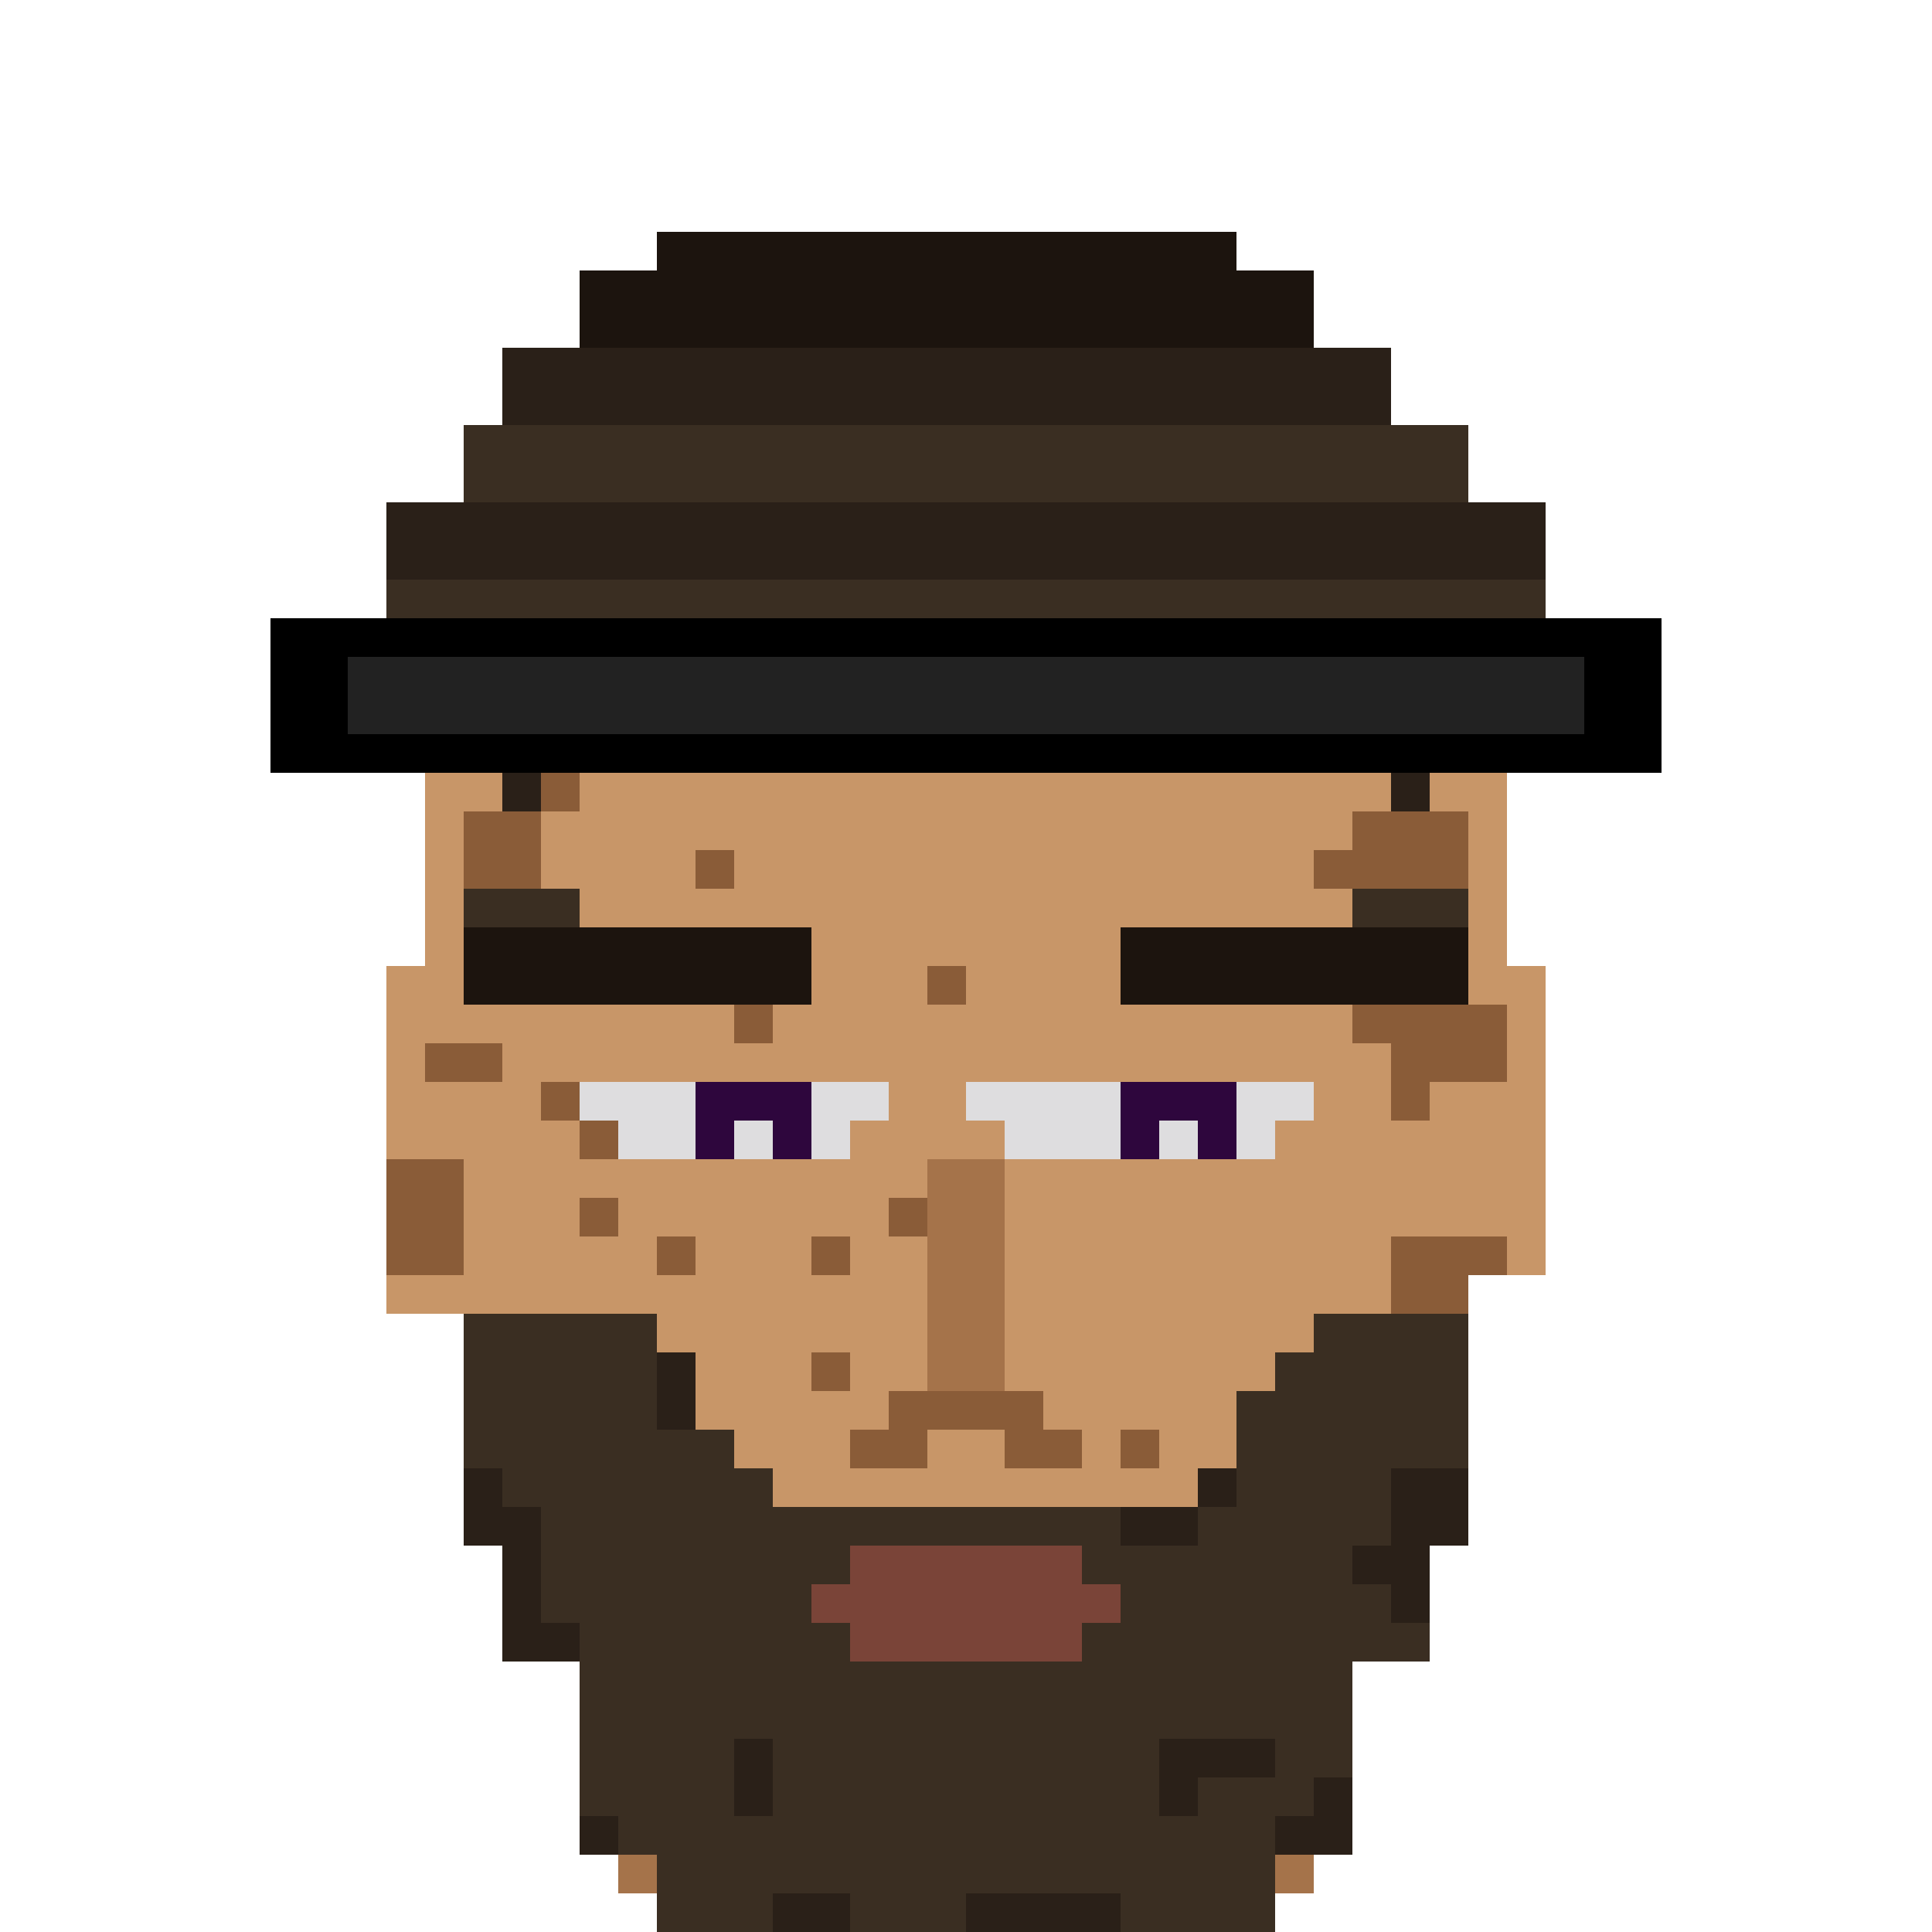
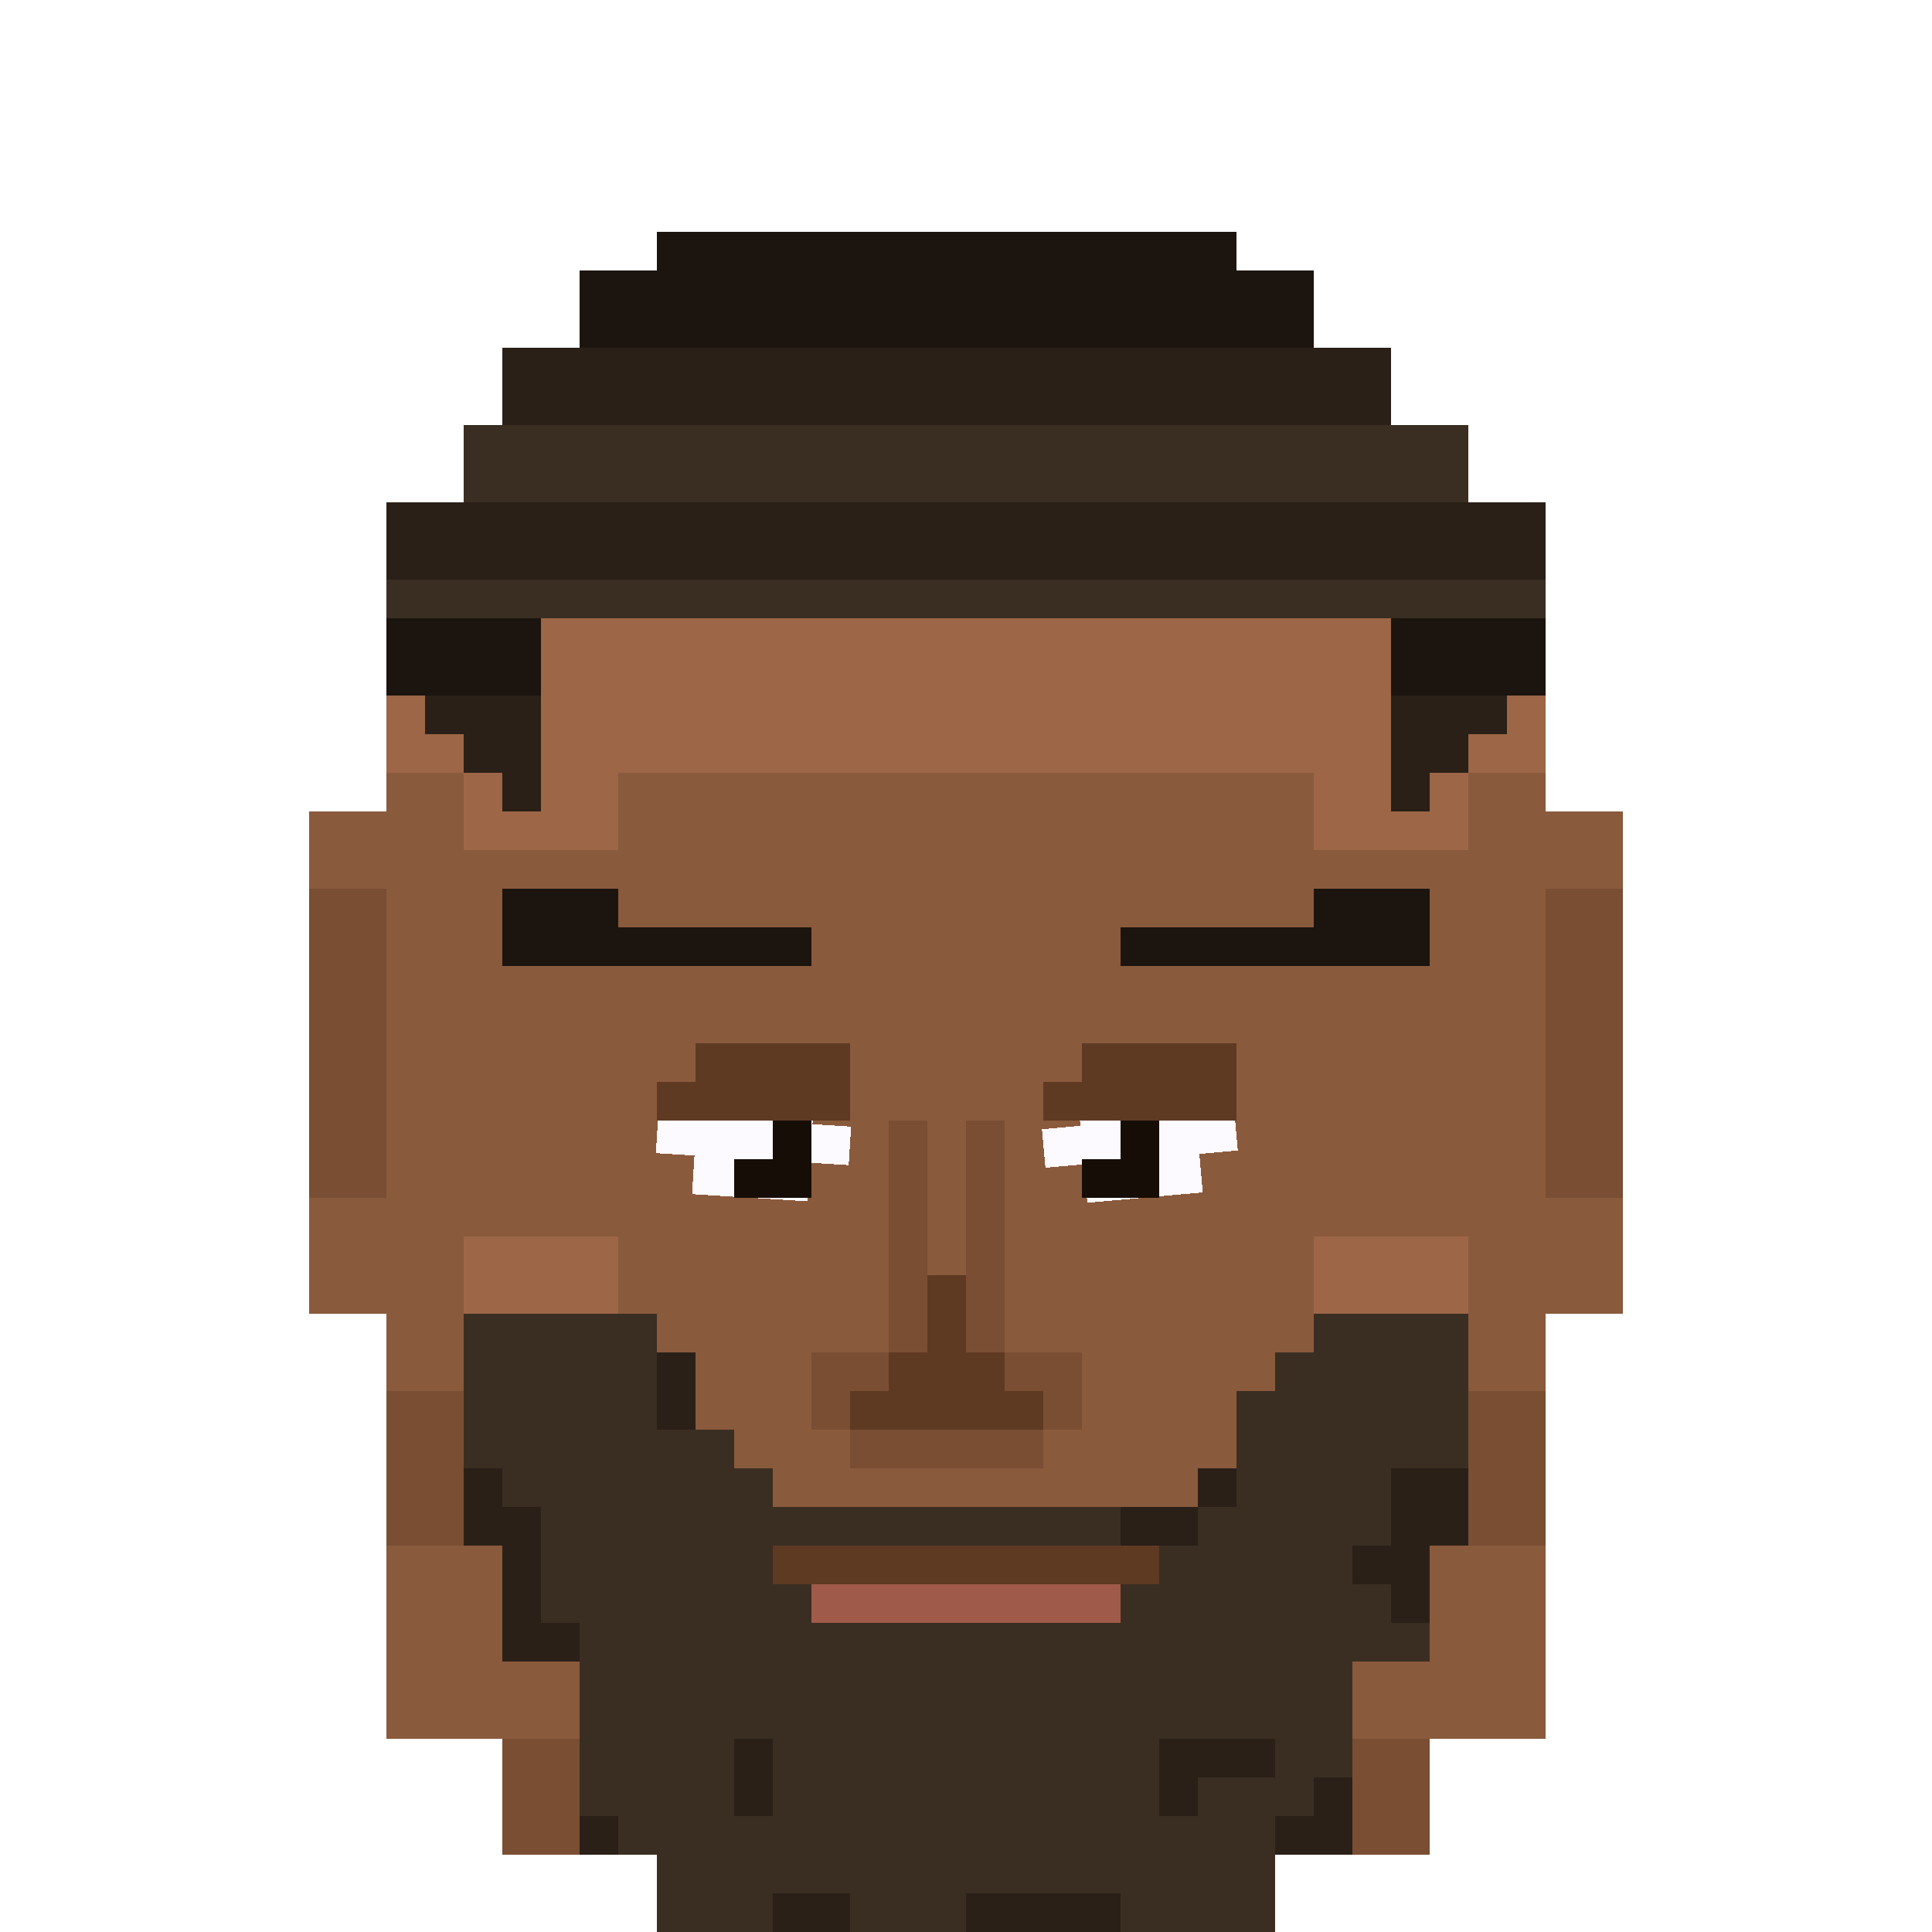
<svg xmlns="http://www.w3.org/2000/svg" width="500" height="500" viewBox="70 -30 500 500">
  <g shape-rendering="crispEdges">
    <g transform="scale(10)">
-       <g data-layer="face" data-skin="olive" data-jaw="0">
-         <g data-piece="skin-base" data-color-token="skin.hi" data-color-label="Skin Highlight" fill="#c89668">
-           <rect x="18" y="23" width="28" height="3" />
-           <rect x="20" y="18" width="24" height="5" />
-           <rect x="19" y="31" width="1" height="2" />
-           <rect x="18" y="26" width="2" height="4" />
-           <rect x="19" y="30" width="1" height="1" />
-           <rect x="20" y="17" width="24" height="1" />
-           <rect x="20" y="16" width="24" height="1" />
-           <rect x="21" y="15" width="22" height="1" />
-           <rect x="19" y="34" width="26" height="1" />
-           <rect x="19" y="33" width="1" height="1" />
-           <rect x="20" y="35" width="24" height="2" />
-           <rect x="20" y="37" width="24" height="3" />
-           <rect x="22" y="40" width="20" height="2" />
-           <rect x="20" y="16" width="2" height="2" />
-           <rect x="21" y="15" width="1" height="1" />
-           <rect x="43" y="16" width="1" height="2" />
-           <rect x="43" y="34" width="2" height="1" />
-           <rect x="19" y="30" width="1" height="4" />
-           <rect x="29" y="25" width="1" height="1" />
-           <rect x="30" y="25" width="1" height="1" />
-           <rect x="31" y="25" width="1" height="1" />
-           <rect x="32" y="25" width="1" height="1" />
-           <rect x="29" y="26" width="1" height="1" />
-           <rect x="30" y="26" width="1" height="1" />
-           <rect x="31" y="26" width="1" height="1" />
-           <rect x="32" y="26" width="1" height="1" />
-           <rect x="29" y="27" width="1" height="1" />
-           <rect x="30" y="27" width="1" height="1" />
-           <rect x="31" y="27" width="1" height="1" />
-           <rect x="32" y="27" width="1" height="1" />
-           <rect x="29" y="28" width="1" height="1" />
-           <rect x="30" y="28" width="1" height="1" />
-           <rect x="31" y="28" width="1" height="1" />
-           <rect x="32" y="28" width="1" height="1" />
-           <rect x="28" y="25" width="1" height="1" />
-           <rect x="28" y="26" width="1" height="1" />
-           <rect x="28" y="27" width="1" height="1" />
-           <rect x="28" y="28" width="1" height="1" />
+       <g data-layer="face" data-skin="brown" data-jaw="1">
+         <g data-piece="skin-base" data-color-token="skin.base" data-color-label="Skin Base" fill="#8a5a3c">
+           <rect x="17" y="15" width="30" height="20" />
+           <rect x="15" y="18" width="2" height="13" />
+           <rect x="47" y="18" width="2" height="13" />
+           <rect x="17" y="35" width="30" height="7" />
+         </g>
+         <g data-piece="skin-sh" data-color-token="skin.sh" data-color-label="Skin Sh" fill="#7a4e33">
+           <rect x="20" y="42" width="24" height="3" />
+           <rect x="15" y="20" width="2" height="8" />
+           <rect x="47" y="20" width="2" height="8" />
+           <rect x="17" y="33" width="4" height="4" />
+           <rect x="43" y="33" width="4" height="4" />
+         </g>
+         <g data-piece="skin-hi" data-color-token="skin.hi" data-color-label="Skin Hi" fill="#9c6647">
+           <rect x="17" y="15" width="30" height="2" />
+           <rect x="19" y="17" width="4" height="2" />
+           <rect x="41" y="17" width="4" height="2" />
+           <rect x="19" y="29" width="4" height="3" />
+           <rect x="41" y="29" width="4" height="3" />
+           <rect x="20" y="13" width="23" height="2" />
+         </g>
+       </g>
+       <g data-layer="eyebrows" data-thickness="1" data-angle="up" data-color="black">
+         <rect x="20" y="21" width="8" height="1" fill="#1c140e" />
+         <rect x="36" y="21" width="8" height="1" fill="#1c140e" />
+         <rect x="20" y="20" width="3" height="1" fill="#1c140e" />
+         <rect x="41" y="20" width="3" height="1" fill="#1c140e" />
+       </g>
+       <g data-layer="eyes" data-shape="beady" data-color="dark_brown">
+         <g data-piece="base" data-color="#fdfaff" data-color-label="base" transform="translate(0 2) rotate(3.558428 26.5 24.5)" fill="#fdfaff">
+           <rect x="28" y="24" width="1" height="1" />
+           <rect x="27" y="24" width="1" height="1" />
+           <rect x="27" y="23" width="1" height="1" />
+           <rect x="26" y="23" width="1" height="1" />
+           <rect x="26" y="24" width="1" height="1" />
+           <rect x="26" y="25" width="1" height="1" />
          <rect x="27" y="25" width="1" height="1" />
+           <rect x="25" y="24" width="1" height="1" />
+           <rect x="25" y="25" width="1" height="1" />
+           <rect x="24" y="24" width="1" height="1" />
+           <rect x="25" y="23" width="1" height="1" />
+         </g>
+         <g data-piece="base-2" data-color="#fdfaff" data-color-label="base" transform="translate(10 2) rotate(174.8656 26.5 24.5)" fill="#fdfaff">
+           <rect x="28" y="24" width="1" height="1" />
+           <rect x="27" y="24" width="1" height="1" />
+           <rect x="27" y="23" width="1" height="1" />
+           <rect x="26" y="23" width="1" height="1" />
+           <rect x="26" y="24" width="1" height="1" />
+           <rect x="26" y="25" width="1" height="1" />
+           <rect x="27" y="25" width="1" height="1" />
+           <rect x="25" y="24" width="1" height="1" />
+           <rect x="25" y="25" width="1" height="1" />
+           <rect x="24" y="24" width="1" height="1" />
+           <rect x="25" y="23" width="1" height="1" />
+         </g>
+         <g data-piece="pupil" data-color-token="eye.pupil" data-color-label="pupil" fill="#160d06">
          <rect x="27" y="26" width="1" height="1" />
          <rect x="27" y="27" width="1" height="1" />
-           <rect x="27" y="28" width="1" height="1" />
-           <rect x="27" y="29" width="1" height="1" />
-           <rect x="28" y="29" width="1" height="1" />
-           <rect x="29" y="29" width="1" height="1" />
-           <rect x="30" y="29" width="1" height="1" />
-           <rect x="27" y="30" width="1" height="1" />
-           <rect x="28" y="30" width="1" height="1" />
-           <rect x="29" y="30" width="1" height="1" />
-           <rect x="30" y="30" width="1" height="1" />
          <rect x="26" y="27" width="1" height="1" />
-           <rect x="26" y="28" width="1" height="1" />
-           <rect x="26" y="29" width="1" height="1" />
-           <rect x="26" y="30" width="1" height="1" />
-           <rect x="26" y="26" width="1" height="1" />
-           <rect x="25" y="26" width="1" height="1" />
-           <rect x="25" y="27" width="1" height="1" />
-           <rect x="25" y="28" width="1" height="1" />
-           <rect x="25" y="29" width="1" height="1" />
-           <rect x="24" y="26" width="1" height="1" />
-           <rect x="24" y="27" width="1" height="1" />
-           <rect x="24" y="28" width="1" height="1" />
-           <rect x="24" y="29" width="1" height="1" />
-           <rect x="24" y="25" width="1" height="1" />
-           <rect x="25" y="25" width="1" height="1" />
-           <rect x="26" y="25" width="1" height="1" />
-           <rect x="23" y="25" width="1" height="1" />
-           <rect x="23" y="26" width="1" height="1" />
-           <rect x="23" y="27" width="1" height="1" />
-           <rect x="23" y="28" width="1" height="1" />
-           <rect x="23" y="24" width="1" height="1" />
-           <rect x="24" y="24" width="1" height="1" />
-           <rect x="25" y="24" width="1" height="1" />
-           <rect x="26" y="24" width="1" height="1" />
-           <rect x="22" y="24" width="1" height="1" />
-           <rect x="22" y="25" width="1" height="1" />
-           <rect x="22" y="26" width="1" height="1" />
-           <rect x="22" y="27" width="1" height="1" />
-           <rect x="21" y="24" width="1" height="1" />
-           <rect x="21" y="25" width="1" height="1" />
-           <rect x="21" y="26" width="1" height="1" />
-           <rect x="21" y="27" width="1" height="1" />
-           <rect x="20" y="24" width="1" height="1" />
-           <rect x="20" y="25" width="1" height="1" />
-           <rect x="20" y="26" width="1" height="1" />
-           <rect x="20" y="27" width="1" height="1" />
-           <rect x="20" y="28" width="1" height="1" />
-           <rect x="21" y="28" width="1" height="1" />
-           <rect x="22" y="28" width="1" height="1" />
-           <rect x="19" y="25" width="1" height="1" />
-           <rect x="19" y="26" width="1" height="1" />
-           <rect x="19" y="27" width="1" height="1" />
-           <rect x="19" y="28" width="1" height="1" />
-           <rect x="19" y="29" width="1" height="1" />
-           <rect x="20" y="29" width="1" height="1" />
-           <rect x="21" y="29" width="1" height="1" />
-           <rect x="22" y="29" width="1" height="1" />
-           <rect x="19" y="30" width="1" height="1" />
-           <rect x="20" y="30" width="1" height="1" />
-           <rect x="21" y="30" width="1" height="1" />
-           <rect x="22" y="30" width="1" height="1" />
-           <rect x="23" y="29" width="1" height="1" />
-           <rect x="23" y="30" width="1" height="1" />
-           <rect x="24" y="30" width="1" height="1" />
-           <rect x="25" y="30" width="1" height="1" />
-           <rect x="21" y="31" width="1" height="1" />
-           <rect x="22" y="31" width="1" height="1" />
-           <rect x="23" y="31" width="1" height="1" />
-           <rect x="24" y="31" width="1" height="1" />
-           <rect x="20" y="31" width="1" height="1" />
-           <rect x="20" y="32" width="1" height="1" />
-           <rect x="21" y="32" width="1" height="1" />
-           <rect x="22" y="32" width="1" height="1" />
-           <rect x="23" y="32" width="1" height="1" />
-           <rect x="24" y="32" width="1" height="1" />
-           <rect x="21" y="33" width="1" height="1" />
-           <rect x="22" y="33" width="1" height="1" />
-           <rect x="23" y="33" width="1" height="1" />
-           <rect x="24" y="33" width="1" height="1" />
-           <rect x="20" y="33" width="1" height="1" />
-           <rect x="20" y="34" width="1" height="1" />
-           <rect x="21" y="34" width="1" height="1" />
-           <rect x="22" y="34" width="1" height="1" />
-           <rect x="23" y="34" width="1" height="1" />
-           <rect x="24" y="34" width="1" height="1" />
-           <rect x="25" y="31" width="1" height="1" />
-           <rect x="25" y="32" width="1" height="1" />
-           <rect x="25" y="33" width="1" height="1" />
-           <rect x="25" y="34" width="1" height="1" />
-           <rect x="26" y="31" width="1" height="1" />
-           <rect x="26" y="32" width="1" height="1" />
-           <rect x="26" y="33" width="1" height="1" />
-           <rect x="26" y="34" width="1" height="1" />
-           <rect x="27" y="31" width="1" height="1" />
-           <rect x="27" y="32" width="1" height="1" />
-           <rect x="27" y="33" width="1" height="1" />
-           <rect x="27" y="34" width="1" height="1" />
-           <rect x="28" y="31" width="1" height="1" />
-           <rect x="28" y="32" width="1" height="1" />
-           <rect x="28" y="33" width="1" height="1" />
-           <rect x="28" y="34" width="1" height="1" />
-           <rect x="29" y="31" width="1" height="1" />
-           <rect x="29" y="32" width="1" height="1" />
-           <rect x="29" y="33" width="1" height="1" />
-           <rect x="29" y="34" width="1" height="1" />
-           <rect x="30" y="31" width="1" height="1" />
-           <rect x="30" y="32" width="1" height="1" />
-           <rect x="30" y="33" width="1" height="1" />
-           <rect x="31" y="29" width="1" height="1" />
-           <rect x="31" y="30" width="1" height="1" />
-           <rect x="31" y="31" width="1" height="1" />
-           <rect x="31" y="32" width="1" height="1" />
-           <rect x="32" y="29" width="1" height="1" />
-           <rect x="32" y="30" width="1" height="1" />
-           <rect x="32" y="31" width="1" height="1" />
-           <rect x="32" y="32" width="1" height="1" />
-           <rect x="33" y="29" width="1" height="1" />
-           <rect x="33" y="30" width="1" height="1" />
-           <rect x="33" y="31" width="1" height="1" />
-           <rect x="33" y="32" width="1" height="1" />
-           <rect x="34" y="29" width="1" height="1" />
-           <rect x="34" y="30" width="1" height="1" />
-           <rect x="34" y="31" width="1" height="1" />
-           <rect x="34" y="32" width="1" height="1" />
-           <rect x="35" y="29" width="1" height="1" />
-           <rect x="35" y="30" width="1" height="1" />
-           <rect x="35" y="31" width="1" height="1" />
-           <rect x="35" y="32" width="1" height="1" />
-           <rect x="33" y="28" width="1" height="1" />
-           <rect x="34" y="28" width="1" height="1" />
-           <rect x="35" y="28" width="1" height="1" />
-           <rect x="36" y="28" width="1" height="1" />
-           <rect x="36" y="29" width="1" height="1" />
-           <rect x="36" y="30" width="1" height="1" />
-           <rect x="36" y="31" width="1" height="1" />
-           <rect x="34" y="27" width="1" height="1" />
-           <rect x="35" y="27" width="1" height="1" />
-           <rect x="36" y="27" width="1" height="1" />
-           <rect x="37" y="27" width="1" height="1" />
-           <rect x="37" y="28" width="1" height="1" />
-           <rect x="37" y="29" width="1" height="1" />
-           <rect x="37" y="30" width="1" height="1" />
-           <rect x="34" y="26" width="1" height="1" />
-           <rect x="35" y="26" width="1" height="1" />
-           <rect x="36" y="26" width="1" height="1" />
-           <rect x="37" y="26" width="1" height="1" />
-           <rect x="35" y="25" width="1" height="1" />
-           <rect x="36" y="25" width="1" height="1" />
-           <rect x="37" y="25" width="1" height="1" />
-           <rect x="38" y="25" width="1" height="1" />
-           <rect x="38" y="26" width="1" height="1" />
-           <rect x="38" y="27" width="1" height="1" />
-           <rect x="38" y="28" width="1" height="1" />
-           <rect x="35" y="24" width="1" height="1" />
-           <rect x="36" y="24" width="1" height="1" />
-           <rect x="37" y="24" width="1" height="1" />
-           <rect x="38" y="24" width="1" height="1" />
-           <rect x="35" y="23" width="1" height="1" />
-           <rect x="36" y="23" width="1" height="1" />
-           <rect x="37" y="23" width="1" height="1" />
-           <rect x="38" y="23" width="1" height="1" />
-           <rect x="34" y="22" width="1" height="1" />
-           <rect x="35" y="22" width="1" height="1" />
-           <rect x="36" y="22" width="1" height="1" />
-           <rect x="37" y="22" width="1" height="1" />
-           <rect x="34" y="23" width="1" height="1" />
-           <rect x="34" y="24" width="1" height="1" />
-           <rect x="34" y="25" width="1" height="1" />
-           <rect x="33" y="22" width="1" height="1" />
-           <rect x="33" y="23" width="1" height="1" />
-           <rect x="33" y="24" width="1" height="1" />
-           <rect x="33" y="25" width="1" height="1" />
-           <rect x="32" y="22" width="1" height="1" />
-           <rect x="32" y="23" width="1" height="1" />
-           <rect x="32" y="24" width="1" height="1" />
-           <rect x="33" y="26" width="1" height="1" />
-           <rect x="33" y="27" width="1" height="1" />
-           <rect x="32" y="33" width="1" height="1" />
-           <rect x="33" y="33" width="1" height="1" />
-           <rect x="34" y="33" width="1" height="1" />
-           <rect x="35" y="33" width="1" height="1" />
-           <rect x="36" y="32" width="1" height="1" />
-           <rect x="36" y="33" width="1" height="1" />
-           <rect x="33" y="34" width="1" height="1" />
-           <rect x="34" y="34" width="1" height="1" />
-           <rect x="35" y="34" width="1" height="1" />
-           <rect x="36" y="34" width="1" height="1" />
-           <rect x="37" y="31" width="1" height="1" />
-           <rect x="37" y="32" width="1" height="1" />
-           <rect x="37" y="33" width="1" height="1" />
-           <rect x="37" y="34" width="1" height="1" />
-           <rect x="34" y="35" width="1" height="1" />
-           <rect x="35" y="35" width="1" height="1" />
-           <rect x="36" y="35" width="1" height="1" />
-           <rect x="37" y="35" width="1" height="1" />
-           <rect x="38" y="32" width="1" height="1" />
-           <rect x="38" y="33" width="1" height="1" />
-           <rect x="38" y="34" width="1" height="1" />
-           <rect x="38" y="35" width="1" height="1" />
-           <rect x="39" y="32" width="1" height="1" />
-           <rect x="39" y="33" width="1" height="1" />
-           <rect x="39" y="34" width="1" height="1" />
-           <rect x="39" y="35" width="1" height="1" />
-           <rect x="38" y="31" width="1" height="1" />
-           <rect x="39" y="31" width="1" height="1" />
-           <rect x="40" y="31" width="1" height="1" />
-           <rect x="40" y="32" width="1" height="1" />
-           <rect x="40" y="33" width="1" height="1" />
-           <rect x="40" y="34" width="1" height="1" />
-           <rect x="38" y="30" width="1" height="1" />
-           <rect x="39" y="30" width="1" height="1" />
-           <rect x="40" y="30" width="1" height="1" />
-           <rect x="41" y="30" width="1" height="1" />
-           <rect x="41" y="31" width="1" height="1" />
-           <rect x="41" y="32" width="1" height="1" />
-           <rect x="41" y="33" width="1" height="1" />
-           <rect x="38" y="29" width="1" height="1" />
-           <rect x="39" y="29" width="1" height="1" />
-           <rect x="40" y="29" width="1" height="1" />
-           <rect x="41" y="29" width="1" height="1" />
-           <rect x="39" y="28" width="1" height="1" />
-           <rect x="40" y="28" width="1" height="1" />
-           <rect x="41" y="28" width="1" height="1" />
-           <rect x="42" y="28" width="1" height="1" />
-           <rect x="42" y="29" width="1" height="1" />
-           <rect x="42" y="30" width="1" height="1" />
-           <rect x="42" y="31" width="1" height="1" />
-           <rect x="39" y="27" width="1" height="1" />
-           <rect x="40" y="27" width="1" height="1" />
-           <rect x="41" y="27" width="1" height="1" />
-           <rect x="42" y="27" width="1" height="1" />
-           <rect x="39" y="26" width="1" height="1" />
-           <rect x="40" y="26" width="1" height="1" />
-           <rect x="41" y="26" width="1" height="1" />
-           <rect x="42" y="26" width="1" height="1" />
-           <rect x="39" y="25" width="1" height="1" />
-           <rect x="40" y="25" width="1" height="1" />
-           <rect x="41" y="25" width="1" height="1" />
-           <rect x="42" y="25" width="1" height="1" />
-           <rect x="43" y="25" width="1" height="1" />
-           <rect x="43" y="26" width="1" height="1" />
-           <rect x="43" y="27" width="1" height="1" />
-           <rect x="43" y="28" width="1" height="1" />
-           <rect x="40" y="24" width="1" height="1" />
-           <rect x="41" y="24" width="1" height="1" />
-           <rect x="42" y="24" width="1" height="1" />
-           <rect x="43" y="24" width="1" height="1" />
-           <rect x="43" y="29" width="1" height="1" />
-           <rect x="43" y="30" width="1" height="1" />
-           <rect x="44" y="26" width="1" height="1" />
-           <rect x="44" y="27" width="1" height="1" />
-           <rect x="44" y="28" width="1" height="1" />
-           <rect x="44" y="29" width="1" height="1" />
-           <rect x="45" y="26" width="1" height="1" />
-           <rect x="45" y="27" width="1" height="1" />
-           <rect x="45" y="28" width="1" height="1" />
-           <rect x="45" y="29" width="1" height="1" />
-           <rect x="44" y="25" width="1" height="1" />
-           <rect x="45" y="25" width="1" height="1" />
-           <rect x="44" y="30" width="1" height="1" />
-           <rect x="43" y="31" width="1" height="1" />
-           <rect x="44" y="31" width="1" height="1" />
-           <rect x="42" y="32" width="1" height="1" />
-           <rect x="43" y="32" width="1" height="1" />
-           <rect x="44" y="32" width="1" height="1" />
-           <rect x="42" y="33" width="1" height="1" />
-           <rect x="43" y="33" width="1" height="1" />
-           <rect x="44" y="33" width="1" height="1" />
-           <rect x="41" y="34" width="1" height="1" />
-           <rect x="42" y="34" width="1" height="1" />
-           <rect x="43" y="34" width="1" height="1" />
-           <rect x="44" y="34" width="1" height="1" />
-           <rect x="21" y="16" width="2" height="1" />
-           <rect x="21" y="16" width="2" height="1" />
-           <rect x="21" y="30" width="7" height="8" />
-           <rect x="44" y="23" width="1" height="1" />
-           <rect x="44" y="24" width="1" height="1" />
-           <rect x="20" y="15" width="1" height="1" />
-           <rect x="43" y="15" width="1" height="1" />
-           <rect x="19" y="17" width="1" height="1" />
-           <rect x="19" y="16" width="1" height="1" />
-           <rect x="19" y="15" width="1" height="1" />
-           <rect x="44" y="17" width="1" height="1" />
-           <rect x="44" y="16" width="1" height="1" />
-           <rect x="44" y="15" width="1" height="1" />
-           <rect x="18" y="16" width="1" height="1" />
-           <rect x="18" y="15" width="1" height="1" />
-           <rect x="18" y="17" width="1" height="1" />
-           <rect x="18" y="18" width="1" height="1" />
-           <rect x="18" y="19" width="1" height="1" />
-           <rect x="19" y="19" width="1" height="1" />
-           <rect x="19" y="20" width="1" height="1" />
-           <rect x="18" y="22" width="1" height="1" />
-           <rect x="18" y="21" width="1" height="1" />
-           <rect x="18" y="20" width="1" height="1" />
-           <rect x="17" y="22" width="1" height="1" />
-           <rect x="17" y="23" width="1" height="1" />
-           <rect x="17" y="24" width="1" height="1" />
-           <rect x="17" y="25" width="1" height="1" />
-           <rect x="18" y="25" width="1" height="1" />
-           <rect x="18" y="26" width="1" height="1" />
-           <rect x="18" y="27" width="1" height="1" />
-           <rect x="18" y="28" width="1" height="1" />
-           <rect x="45" y="15" width="1" height="1" />
-           <rect x="45" y="16" width="1" height="1" />
-           <rect x="45" y="17" width="1" height="1" />
-           <rect x="45" y="18" width="1" height="1" />
-           <rect x="45" y="19" width="1" height="1" />
-           <rect x="45" y="20" width="1" height="1" />
-           <rect x="45" y="21" width="1" height="1" />
-           <rect x="45" y="22" width="1" height="1" />
-           <rect x="45" y="23" width="1" height="1" />
-           <rect x="46" y="22" width="1" height="1" />
-           <rect x="46" y="23" width="1" height="1" />
-           <rect x="46" y="24" width="1" height="1" />
-           <rect x="46" y="25" width="1" height="1" />
-           <rect x="46" y="26" width="1" height="1" />
-           <rect x="46" y="27" width="1" height="1" />
-           <rect x="46" y="28" width="1" height="1" />
-           <rect x="46" y="29" width="1" height="1" />
-           <rect x="19" y="21" width="1" height="1" />
-           <rect x="19" y="22" width="1" height="1" />
-           <rect x="44" y="22" width="1" height="1" />
-           <rect x="44" y="21" width="1" height="1" />
-           <rect x="44" y="20" width="1" height="1" />
-           <rect x="42" y="14" width="1" height="1" />
-           <rect x="42" y="13" width="1" height="1" />
-           <rect x="41" y="13" width="1" height="1" />
-           <rect x="40" y="13" width="1" height="1" />
-           <rect x="39" y="13" width="1" height="1" />
-           <rect x="38" y="13" width="1" height="1" />
-           <rect x="37" y="13" width="1" height="1" />
-           <rect x="36" y="13" width="1" height="1" />
-           <rect x="35" y="13" width="1" height="1" />
-           <rect x="34" y="13" width="1" height="1" />
-           <rect x="33" y="13" width="1" height="1" />
-           <rect x="32" y="13" width="1" height="1" />
-           <rect x="31" y="13" width="1" height="1" />
-           <rect x="30" y="13" width="1" height="1" />
-           <rect x="29" y="13" width="1" height="1" />
-           <rect x="28" y="13" width="1" height="1" />
-           <rect x="27" y="13" width="1" height="1" />
-           <rect x="22" y="13" width="1" height="1" />
-           <rect x="21" y="13" width="1" height="1" />
-           <rect x="21" y="14" width="1" height="1" />
-           <rect x="22" y="14" width="1" height="1" />
-           <rect x="23" y="14" width="1" height="1" />
-           <rect x="24" y="14" width="1" height="1" />
-           <rect x="25" y="14" width="1" height="1" />
-           <rect x="26" y="14" width="1" height="1" />
-           <rect x="27" y="15" width="1" height="1" />
-           <rect x="28" y="15" width="1" height="1" />
-           <rect x="29" y="15" width="1" height="1" />
-           <rect x="30" y="15" width="1" height="1" />
-           <rect x="31" y="15" width="1" height="1" />
-           <rect x="32" y="15" width="1" height="1" />
-           <rect x="33" y="15" width="1" height="1" />
-           <rect x="34" y="15" width="1" height="1" />
-           <rect x="35" y="15" width="1" height="1" />
-           <rect x="36" y="15" width="1" height="1" />
-           <rect x="37" y="15" width="1" height="1" />
-           <rect x="38" y="15" width="1" height="1" />
-           <rect x="39" y="15" width="1" height="1" />
-           <rect x="40" y="15" width="1" height="1" />
-           <rect x="40" y="14" width="1" height="1" />
-           <rect x="41" y="14" width="1" height="1" />
-           <rect x="29" y="14" width="1" height="1" />
-           <rect x="28" y="14" width="1" height="1" />
-           <rect x="27" y="14" width="1" height="1" />
-           <rect x="30" y="14" width="1" height="1" />
-           <rect x="31" y="14" width="1" height="1" />
-           <rect x="32" y="14" width="1" height="1" />
-           <rect x="33" y="14" width="1" height="1" />
-           <rect x="34" y="14" width="1" height="1" />
-           <rect x="35" y="14" width="1" height="1" />
-           <rect x="36" y="14" width="1" height="1" />
-           <rect x="37" y="14" width="1" height="1" />
-           <rect x="38" y="14" width="1" height="1" />
-           <rect x="39" y="14" width="1" height="1" />
-           <rect x="26" y="13" width="1" height="1" />
-           <rect x="25" y="13" width="1" height="1" />
-           <rect x="24" y="13" width="1" height="1" />
-           <rect x="23" y="13" width="1" height="1" />
-           <rect x="17" y="26" width="1" height="1" />
-           <rect x="17" y="28" width="1" height="1" />
-           <rect x="17" y="27" width="1" height="1" />
-           <rect x="17" y="29" width="1" height="1" />
-           <rect x="17" y="30" width="1" height="1" />
-           <rect x="18" y="30" width="1" height="1" />
-         </g>
-         <g data-piece="skin-sh" data-color-token="skin.sh" data-color-label="Skin Sh" fill="#a5734a">
-           <rect x="22" y="42" width="20" height="3" />
-           <rect x="19" y="33" width="2" height="2" />
-           <rect x="20" y="35" width="1" height="2" />
-           <rect x="43" y="33" width="2" height="2" />
-           <rect x="43" y="35" width="1" height="2" />
-         </g>
-         <g data-piece="skin-hi" data-color-token="skin.deep" data-color-label="Skin shadow" data-color-opacity="0.52" fill="#8a5c38">
-           <rect x="20" y="16" width="3" height="1" />
-           <rect x="41" y="16" width="1" height="1" />
-           <rect x="21" y="15" width="2" height="1" />
-           <rect x="35" y="15" width="1" height="1" />
-           <rect x="39" y="15" width="1" height="1" />
-           <rect x="20" y="17" width="2" height="1" />
-           <rect x="20" y="18" width="1" height="1" />
-           <rect x="42" y="18" width="2" height="1" />
-           <rect x="43" y="17" width="1" height="1" />
-           <rect x="19" y="31" width="1" height="1" />
-           <rect x="43" y="29" width="2" height="1" />
-           <rect x="43" y="30" width="2" height="1" />
-           <rect x="43" y="31" width="2" height="1" />
-           <rect x="25" y="19" width="1" height="1" />
-           <rect x="20" y="19" width="1" height="1" />
-           <rect x="19" y="24" width="1" height="1" />
-           <rect x="21" y="25" width="1" height="1" />
-           <rect x="22" y="26" width="1" height="1" />
-           <rect x="22" y="28" width="1" height="1" />
-           <rect x="24" y="29" width="1" height="1" />
-           <rect x="25" y="26" width="1" height="1" />
-           <rect x="24" y="25" width="1" height="1" />
-           <rect x="26" y="25" width="1" height="1" />
-           <rect x="26" y="24" width="1" height="1" />
-           <rect x="26" y="23" width="1" height="1" />
-           <rect x="27" y="22" width="1" height="1" />
-           <rect x="31" y="22" width="1" height="1" />
-           <rect x="35" y="15" width="1" height="1" />
-           <rect x="41" y="19" width="1" height="1" />
-           <rect x="42" y="18" width="1" height="1" />
-           <rect x="42" y="19" width="1" height="1" />
-           <rect x="42" y="21" width="1" height="1" />
-           <rect x="43" y="18" width="1" height="1" />
-           <rect x="43" y="19" width="1" height="1" />
-           <rect x="43" y="21" width="1" height="1" />
-           <rect x="43" y="17" width="1" height="1" />
-           <rect x="42" y="22" width="1" height="1" />
-           <rect x="42" y="23" width="1" height="1" />
-           <rect x="43" y="22" width="1" height="1" />
-           <rect x="43" y="23" width="1" height="1" />
-           <rect x="43" y="24" width="1" height="1" />
-           <rect x="44" y="23" width="1" height="1" />
-           <rect x="44" y="24" width="1" height="1" />
-           <rect x="43" y="25" width="1" height="1" />
-           <rect x="43" y="29" width="1" height="1" />
-           <rect x="44" y="29" width="1" height="1" />
-           <rect x="45" y="29" width="1" height="1" />
-           <rect x="43" y="30" width="1" height="1" />
-           <rect x="44" y="30" width="1" height="1" />
-           <rect x="43" y="31" width="1" height="1" />
-           <rect x="41" y="32" width="1" height="1" />
-           <rect x="42" y="32" width="1" height="1" />
-           <rect x="43" y="32" width="1" height="1" />
-           <rect x="40" y="33" width="1" height="1" />
-           <rect x="41" y="33" width="1" height="1" />
-           <rect x="42" y="33" width="1" height="1" />
-           <rect x="43" y="33" width="1" height="1" />
-           <rect x="42" y="35" width="1" height="1" />
-           <rect x="43" y="34" width="1" height="1" />
-           <rect x="43" y="35" width="1" height="1" />
-           <rect x="41" y="37" width="1" height="1" />
-           <rect x="36" y="34" width="1" height="1" />
-           <rect x="30" y="28" width="1" height="1" />
-           <rect x="28" y="29" width="1" height="1" />
-           <rect x="37" y="39" width="1" height="1" />
-           <rect x="28" y="32" width="1" height="1" />
-           <rect x="32" y="33" width="1" height="1" />
-           <rect x="19" y="31" width="1" height="1" />
-           <rect x="19" y="32" width="1" height="1" />
-           <rect x="19" y="33" width="1" height="1" />
-           <rect x="18" y="27" width="1" height="1" />
-           <rect x="18" y="28" width="1" height="1" />
-           <rect x="18" y="29" width="1" height="1" />
-           <rect x="18" y="24" width="1" height="1" />
-           <rect x="20" y="18" width="1" height="1" />
-           <rect x="20" y="17" width="1" height="1" />
-           <rect x="21" y="17" width="1" height="1" />
-           <rect x="20" y="16" width="1" height="1" />
-           <rect x="21" y="16" width="1" height="1" />
-           <rect x="22" y="16" width="1" height="1" />
-           <rect x="27" y="41" width="1" height="1" />
-           <rect x="31" y="41" width="1" height="1" />
-           <rect x="37" y="40" width="1" height="1" />
-           <rect x="37" y="41" width="1" height="1" />
-           <rect x="45" y="23" width="1" height="1" />
-           <rect x="45" y="24" width="1" height="1" />
-           <rect x="44" y="19" width="1" height="1" />
-           <rect x="19" y="18" width="1" height="1" />
-           <rect x="19" y="19" width="1" height="1" />
-           <rect x="19" y="20" width="1" height="1" />
-           <rect x="44" y="18" width="1" height="1" />
-           <rect x="17" y="27" width="1" height="1" />
-           <rect x="17" y="28" width="1" height="1" />
-           <rect x="17" y="29" width="1" height="1" />
-         </g>
-       </g>
-       <g data-layer="eyebrows" data-thickness="2" data-angle="flat" data-color="black">
-         <rect x="19" y="21" width="9" height="2" fill="#1c140e" />
-         <rect x="36" y="21" width="9" height="2" fill="#1c140e" />
-         <rect x="19" y="20" width="3" height="1" fill="#3a2e22" />
-         <rect x="42" y="20" width="3" height="1" fill="#3a2e22" />
-       </g>
-       <g data-layer="eyes" data-shape="slanted" data-color="violet">
-         <g data-piece="base" data-color="#dedddf" data-color-label="base" transform="translate(1 0)" fill="#dedddf">
-           <rect x="23" y="24" width="1" height="1" />
-           <rect x="24" y="24" width="1" height="1" />
-           <rect x="25" y="24" width="1" height="1" />
-           <rect x="26" y="24" width="1" height="1" />
-           <rect x="21" y="25" width="1" height="1" />
-           <rect x="22" y="25" width="1" height="1" />
-           <rect x="23" y="25" width="1" height="1" />
+         </g>
+         <g data-piece="pupil-2" data-color-token="eye.pupil" data-color-label="pupil" transform="translate(9 0)" fill="#160d06">
+           <rect x="27" y="26" width="1" height="1" />
+           <rect x="27" y="27" width="1" height="1" />
+           <rect x="26" y="27" width="1" height="1" />
+         </g>
+         <g data-piece="eyelids" data-color-token="skin.deep" data-color-label="eyelids" fill="#5e3a23">
          <rect x="24" y="25" width="1" height="1" />
          <rect x="25" y="25" width="1" height="1" />
          <rect x="26" y="25" width="1" height="1" />
          <rect x="27" y="25" width="1" height="1" />
          <rect x="28" y="25" width="1" height="1" />
-           <rect x="21" y="25" width="1" height="1" />
-           <rect x="22" y="25" width="1" height="1" />
-           <rect x="23" y="25" width="1" height="1" />
-           <rect x="24" y="25" width="1" height="1" />
-           <rect x="25" y="25" width="1" height="1" />
-           <rect x="26" y="25" width="1" height="1" />
-           <rect x="27" y="25" width="1" height="1" />
-           <rect x="28" y="25" width="1" height="1" />
-           <rect x="21" y="25" width="1" height="1" />
-           <rect x="22" y="25" width="1" height="1" />
-           <rect x="23" y="25" width="1" height="1" />
-           <rect x="24" y="25" width="1" height="1" />
-           <rect x="25" y="25" width="1" height="1" />
-           <rect x="26" y="25" width="1" height="1" />
-           <rect x="27" y="25" width="1" height="1" />
-           <rect x="28" y="25" width="1" height="1" />
-           <rect x="23" y="26" width="1" height="1" />
-           <rect x="24" y="26" width="1" height="1" />
-           <rect x="25" y="26" width="1" height="1" />
-           <rect x="26" y="26" width="1" height="1" />
-           <rect x="33" y="24" width="1" height="1" />
-           <rect x="34" y="24" width="1" height="1" />
-           <rect x="35" y="24" width="1" height="1" />
-           <rect x="36" y="24" width="1" height="1" />
-           <rect x="37" y="24" width="1" height="1" />
-           <rect x="31" y="25" width="1" height="1" />
-           <rect x="32" y="25" width="1" height="1" />
-           <rect x="33" y="25" width="1" height="1" />
+           <rect x="25" y="24" width="1" height="1" />
+           <rect x="26" y="24" width="1" height="1" />
+           <rect x="27" y="24" width="1" height="1" />
+           <rect x="28" y="24" width="1" height="1" />
          <rect x="34" y="25" width="1" height="1" />
          <rect x="35" y="25" width="1" height="1" />
          <rect x="36" y="25" width="1" height="1" />
          <rect x="37" y="25" width="1" height="1" />
          <rect x="38" y="25" width="1" height="1" />
-           <rect x="39" y="25" width="1" height="1" />
+           <rect x="38" y="24" width="1" height="1" />
+           <rect x="37" y="24" width="1" height="1" />
+           <rect x="36" y="24" width="1" height="1" />
+           <rect x="35" y="24" width="1" height="1" />
+         </g>
+       </g>
+       <g data-layer="nose" data-shape="long">
+         <g data-piece="skin-deep" data-color-token="skin.deep" data-color-label="Skin Deep" transform="translate(0 1)" fill="#5e3a23">
+           <rect x="31" y="29" width="1" height="1" />
+           <rect x="31" y="30" width="1" height="1" />
+           <rect x="31" y="31" width="1" height="1" />
+           <rect x="30" y="32" width="1" height="1" />
+           <rect x="30" y="31" width="1" height="1" />
+           <rect x="29" y="32" width="1" height="1" />
+           <rect x="31" y="32" width="1" height="1" />
+           <rect x="33" y="32" width="1" height="1" />
+           <rect x="32" y="32" width="1" height="1" />
+           <rect x="32" y="31" width="1" height="1" />
+         </g>
+         <g data-piece="skin-shadow" data-color-token="skin.sh" data-color-label="Skin Shadow" transform="translate(1 1)" fill="#7a4e33">
+           <rect x="29" y="27" width="1" height="1" />
+           <rect x="29" y="28" width="1" height="1" />
+           <rect x="29" y="29" width="1" height="1" />
+           <rect x="29" y="30" width="1" height="1" />
+           <rect x="28" y="31" width="1" height="1" />
+           <rect x="27" y="31" width="1" height="1" />
+           <rect x="27" y="32" width="1" height="1" />
+           <rect x="28" y="33" width="1" height="1" />
+           <rect x="29" y="33" width="1" height="1" />
+           <rect x="31" y="28" width="1" height="1" />
+           <rect x="31" y="27" width="1" height="1" />
+           <rect x="31" y="29" width="1" height="1" />
+           <rect x="31" y="30" width="1" height="1" />
+           <rect x="32" y="31" width="1" height="1" />
+           <rect x="33" y="31" width="1" height="1" />
+           <rect x="33" y="32" width="1" height="1" />
+           <rect x="32" y="33" width="1" height="1" />
+           <rect x="31" y="33" width="1" height="1" />
+           <rect x="30" y="33" width="1" height="1" />
+           <rect x="29" y="26" width="1" height="1" />
+           <rect x="31" y="26" width="1" height="1" />
+           <rect x="29" y="25" width="1" height="1" />
          <rect x="31" y="25" width="1" height="1" />
-           <rect x="32" y="25" width="1" height="1" />
-           <rect x="33" y="25" width="1" height="1" />
-           <rect x="34" y="25" width="1" height="1" />
-           <rect x="35" y="25" width="1" height="1" />
-           <rect x="36" y="25" width="1" height="1" />
-           <rect x="37" y="25" width="1" height="1" />
-           <rect x="38" y="25" width="1" height="1" />
-           <rect x="39" y="25" width="1" height="1" />
-           <rect x="31" y="25" width="1" height="1" />
-           <rect x="32" y="25" width="1" height="1" />
-           <rect x="33" y="25" width="1" height="1" />
-           <rect x="34" y="25" width="1" height="1" />
-           <rect x="35" y="25" width="1" height="1" />
-           <rect x="36" y="25" width="1" height="1" />
-           <rect x="37" y="25" width="1" height="1" />
-           <rect x="38" y="25" width="1" height="1" />
-           <rect x="39" y="25" width="1" height="1" />
-           <rect x="33" y="26" width="1" height="1" />
-           <rect x="34" y="26" width="1" height="1" />
-           <rect x="35" y="26" width="1" height="1" />
-           <rect x="36" y="26" width="1" height="1" />
-           <rect x="37" y="26" width="1" height="1" />
-           <rect x="22" y="26" width="1" height="1" />
-           <rect x="27" y="26" width="1" height="1" />
-           <rect x="38" y="26" width="1" height="1" />
-           <rect x="32" y="26" width="1" height="1" />
-         </g>
-         <g data-piece="eyelids" data-color-token="skin.hi" data-color-label="eyelids" transform="translate(0 1)" fill="#c89668">
-           <rect x="23" y="23" width="1" height="1" />
-           <rect x="24" y="23" width="1" height="1" />
-           <rect x="25" y="23" width="1" height="1" />
-           <rect x="26" y="23" width="1" height="1" />
-           <rect x="27" y="23" width="1" height="1" />
-           <rect x="28" y="23" width="1" height="1" />
-           <rect x="33" y="23" width="1" height="1" />
-           <rect x="34" y="23" width="1" height="1" />
-           <rect x="35" y="23" width="1" height="1" />
-           <rect x="36" y="23" width="1" height="1" />
-           <rect x="37" y="23" width="1" height="1" />
-           <rect x="38" y="23" width="1" height="1" />
-           <rect x="39" y="23" width="1" height="1" />
-         </g>
-         <g data-piece="pupils" data-color-token="eye.pupil" data-color-label="Iris" data-color-opacity="0.71" fill="#2e063d">
-           <rect x="26" y="25" width="1" height="1" />
-           <rect x="27" y="26" width="1" height="1" />
-           <rect x="36" y="25" width="1" height="1" />
-           <rect x="36" y="25" width="1" height="1" />
-           <rect x="36" y="26" width="1" height="1" />
-           <rect x="38" y="26" width="1" height="1" />
-           <rect x="38" y="25" width="1" height="1" />
-           <rect x="37" y="25" width="1" height="1" />
-           <rect x="38" y="25" width="1" height="1" />
-           <rect x="27" y="25" width="1" height="1" />
-           <rect x="25" y="25" width="1" height="1" />
-           <rect x="25" y="26" width="1" height="1" />
-         </g>
-       </g>
-       <g data-layer="nose" data-shape="narrow">
-         <rect x="31" y="27" width="2" height="7" fill="#a5734a" />
-         <rect x="30" y="33" width="4" height="1" fill="#8a5c38" />
-         <rect x="33" y="28" width="1" height="5" fill="#c89668" />
-         <rect x="29" y="34" width="2" height="1" fill="#8a5c38" />
-         <rect x="33" y="34" width="2" height="1" fill="#8a5c38" />
-       </g>
-       <g data-layer="neck" data-style="rounded">
-         <g data-piece="skin-highlight" data-color-token="skin.deep" data-color-label="Skin Deep" fill="#8a5c38">
-           <rect x="23" y="44" width="18" height="2" />
-           <rect x="24" y="45" width="15" height="1" />
-           <rect x="25" y="45" width="12" height="2" />
-         </g>
-         <g data-piece="shadow" data-color-token="skin.sh" data-color-label="shadow" fill="#a5734a">
-           <rect x="23" y="45" width="1" height="1" />
-           <rect x="24" y="45" width="1" height="1" />
-           <rect x="25" y="45" width="1" height="1" />
-           <rect x="26" y="45" width="1" height="1" />
-           <rect x="27" y="45" width="1" height="1" />
-           <rect x="28" y="45" width="1" height="1" />
-           <rect x="29" y="45" width="1" height="1" />
-           <rect x="30" y="45" width="1" height="1" />
-           <rect x="31" y="45" width="1" height="1" />
-           <rect x="32" y="45" width="1" height="1" />
-           <rect x="33" y="45" width="1" height="1" />
-           <rect x="34" y="45" width="1" height="1" />
-           <rect x="35" y="45" width="1" height="1" />
-           <rect x="36" y="45" width="1" height="1" />
-           <rect x="37" y="45" width="1" height="1" />
-           <rect x="38" y="45" width="1" height="1" />
-           <rect x="39" y="45" width="1" height="1" />
-           <rect x="40" y="45" width="1" height="1" />
-           <rect x="36" y="46" width="1" height="1" />
-           <rect x="35" y="46" width="1" height="1" />
-           <rect x="34" y="46" width="1" height="1" />
-           <rect x="33" y="46" width="1" height="1" />
-           <rect x="32" y="46" width="1" height="1" />
-           <rect x="31" y="46" width="1" height="1" />
-           <rect x="30" y="46" width="1" height="1" />
-           <rect x="29" y="46" width="1" height="1" />
-           <rect x="28" y="46" width="1" height="1" />
-           <rect x="27" y="46" width="1" height="1" />
-           <rect x="26" y="46" width="1" height="1" />
-           <rect x="25" y="46" width="1" height="1" />
-         </g>
+         </g>
+       </g>
+       <g data-layer="neck" data-style="default">
+         <rect x="24" y="45" width="16" height="3" fill="#7a4e33" />
+         <rect x="24" y="45" width="16" height="1" fill="#5e3a23" />
+         <rect x="26" y="45" width="12" height="1" fill="#5e3a23" />
      </g>
      <g data-layer="stubble" data-style="full" data-enabled="true">
        <g data-piece="hair-highlight" data-color-token="hair.hi" data-color-label="Hair Highlight" fill="#3a2e22">
          <rect x="20" y="36" width="24" height="1" />
          <rect x="20" y="37" width="24" height="1" />
          <rect x="20" y="38" width="24" height="1" />
          <rect x="20" y="39" width="24" height="1" />
          <rect x="22" y="40" width="20" height="1" />
          <rect x="22" y="41" width="20" height="1" />
          <rect x="22" y="42" width="20" height="1" />
          <rect x="22" y="43" width="20" height="1" />
          <rect x="23" y="44" width="18" height="1" />
          <rect x="24" y="46" width="16" height="1" />
          <rect x="24" y="45" width="16" height="1" />
          <rect x="20" y="35" width="7" height="1" />
          <rect x="38" y="35" width="6" height="1" />
          <rect x="19" y="34" width="7" height="1" />
          <rect x="39" y="34" width="6" height="1" />
          <rect x="19" y="33" width="6" height="1" />
          <rect x="39" y="33" width="6" height="1" />
          <rect x="19" y="32" width="6" height="1" />
          <rect x="40" y="32" width="5" height="1" />
          <rect x="19" y="31" width="5" height="1" />
          <rect x="41" y="31" width="4" height="1" />
          <rect x="22" y="44" width="1" height="1" />
          <rect x="41" y="44" width="1" height="1" />
        </g>
        <g data-piece="hair-base" data-color-token="hair.base" data-color-label="Hair Base" fill="#2a2018">
          <rect x="26" y="43" width="1" height="1" />
          <rect x="26" y="42" width="1" height="1" />
          <rect x="32" y="46" width="1" height="1" />
          <rect x="33" y="46" width="1" height="1" />
          <rect x="34" y="46" width="1" height="1" />
          <rect x="35" y="46" width="1" height="1" />
          <rect x="40" y="44" width="1" height="1" />
          <rect x="41" y="44" width="1" height="1" />
          <rect x="41" y="43" width="1" height="1" />
          <rect x="43" y="37" width="1" height="1" />
          <rect x="42" y="37" width="1" height="1" />
          <rect x="43" y="38" width="1" height="1" />
          <rect x="19" y="35" width="1" height="1" />
          <rect x="19" y="36" width="1" height="1" />
          <rect x="20" y="36" width="1" height="1" />
          <rect x="20" y="37" width="1" height="1" />
          <rect x="20" y="38" width="1" height="1" />
          <rect x="20" y="39" width="1" height="1" />
          <rect x="21" y="39" width="1" height="1" />
          <rect x="43" y="35" width="1" height="1" />
          <rect x="43" y="36" width="1" height="1" />
          <rect x="44" y="35" width="1" height="1" />
          <rect x="44" y="36" width="1" height="1" />
          <rect x="22" y="44" width="1" height="1" />
          <rect x="27" y="46" width="1" height="1" />
          <rect x="28" y="46" width="1" height="1" />
          <rect x="37" y="43" width="1" height="1" />
          <rect x="37" y="42" width="1" height="1" />
          <rect x="38" y="42" width="1" height="1" />
          <rect x="39" y="42" width="1" height="1" />
          <rect x="24" y="32" width="1" height="1" />
          <rect x="24" y="33" width="1" height="1" />
          <rect x="36" y="36" width="1" height="1" />
          <rect x="37" y="36" width="1" height="1" />
          <rect x="38" y="35" width="1" height="1" />
        </g>
      </g>
-       <g data-layer="mouth" data-fullness="big_lips" data-color="deep">
-         <g data-piece="base" data-color-token="lip" data-color-label="Base" fill="#7a4438">
+       <g data-layer="mouth" data-fullness="thin" data-color="rose">
+         <g data-piece="color-1" data-color="#5e3a23" data-color-label="Color 1" fill="#5e3a23">
+           <rect x="27" y="37" width="10" height="1" />
+         </g>
+         <g data-piece="lip" data-color-token="lip" data-color-label="Lip" fill="#a05a4a">
          <rect x="28" y="38" width="8" height="1" />
-           <rect x="31" y="39" width="2" height="1" />
-           <rect x="29" y="39" width="1" height="1" />
-           <rect x="34" y="39" width="1" height="1" />
-           <rect x="35" y="38" width="1" height="1" />
-           <rect x="34" y="37" width="1" height="1" />
-           <rect x="29" y="37" width="1" height="1" />
-           <rect x="31" y="37" width="1" height="1" />
-           <rect x="32" y="37" width="1" height="1" />
-           <rect x="33" y="39" width="1" height="1" />
-           <rect x="33" y="37" width="1" height="1" />
-           <rect x="30" y="39" width="1" height="1" />
-           <rect x="30" y="37" width="1" height="1" />
-         </g>
+         </g>
+         <g data-piece="skin-hi" data-color-token="skin.hi" data-color-label="Skin Hi" fill="#9c6647" />
+         <g data-piece="skin-sh" data-color-token="skin.sh" data-color-label="Skin Sh" fill="#7a4e33" />
      </g>
      <g data-layer="hair" data-style="buzz" data-color="black">
        <g data-piece="hair-base" data-color-token="hair.base" data-color-label="Hair Base" fill="#2a2018">
          <rect x="17" y="10" width="30" height="3" />
          <rect x="20" y="6" width="23" height="2" />
          <rect x="19" y="15" width="1" height="1" />
          <rect x="19" y="16" width="1" height="1" />
          <rect x="20" y="16" width="1" height="1" />
          <rect x="20" y="15" width="1" height="1" />
          <rect x="43" y="15" width="1" height="1" />
          <rect x="43" y="16" width="1" height="1" />
          <rect x="44" y="16" width="1" height="1" />
          <rect x="44" y="15" width="1" height="1" />
          <rect x="43" y="17" width="1" height="1" />
          <rect x="20" y="17" width="1" height="1" />
          <rect x="45" y="15" width="1" height="1" />
          <rect x="18" y="15" width="1" height="1" />
        </g>
        <g data-piece="hair-hi" data-color-token="hair.hi" data-color-label="Hair Hi" fill="#3a2e22">
          <rect x="17" y="12" width="30" height="1" />
          <rect x="17" y="13" width="4" height="1" />
          <rect x="43" y="13" width="4" height="1" />
          <rect x="19" y="8" width="26" height="2" />
        </g>
        <g data-piece="hair-sh" data-color-token="hair.sh" data-color-label="Hair Sh" fill="#1c140e">
          <rect x="17" y="13" width="4" height="2" />
          <rect x="43" y="13" width="4" height="2" />
          <rect x="22" y="4" width="19" height="2" />
          <rect x="24" y="3" width="15" height="1" />
        </g>
      </g>
-       <g data-layer="headband" data-style="black">
-         <rect x="14" y="13" width="36" height="4" fill="#222222" />
-         <rect x="14" y="13" width="36" height="1" fill="#000000" />
-         <rect x="14" y="16" width="36" height="1" fill="#000000" />
-         <rect x="14" y="13" width="2" height="4" fill="#000000" />
-         <rect x="48" y="13" width="2" height="4" fill="#000000" />
-       </g>
+       <g data-layer="headband" data-style="none">
+ </g>
    </g>
  </g>
</svg>
